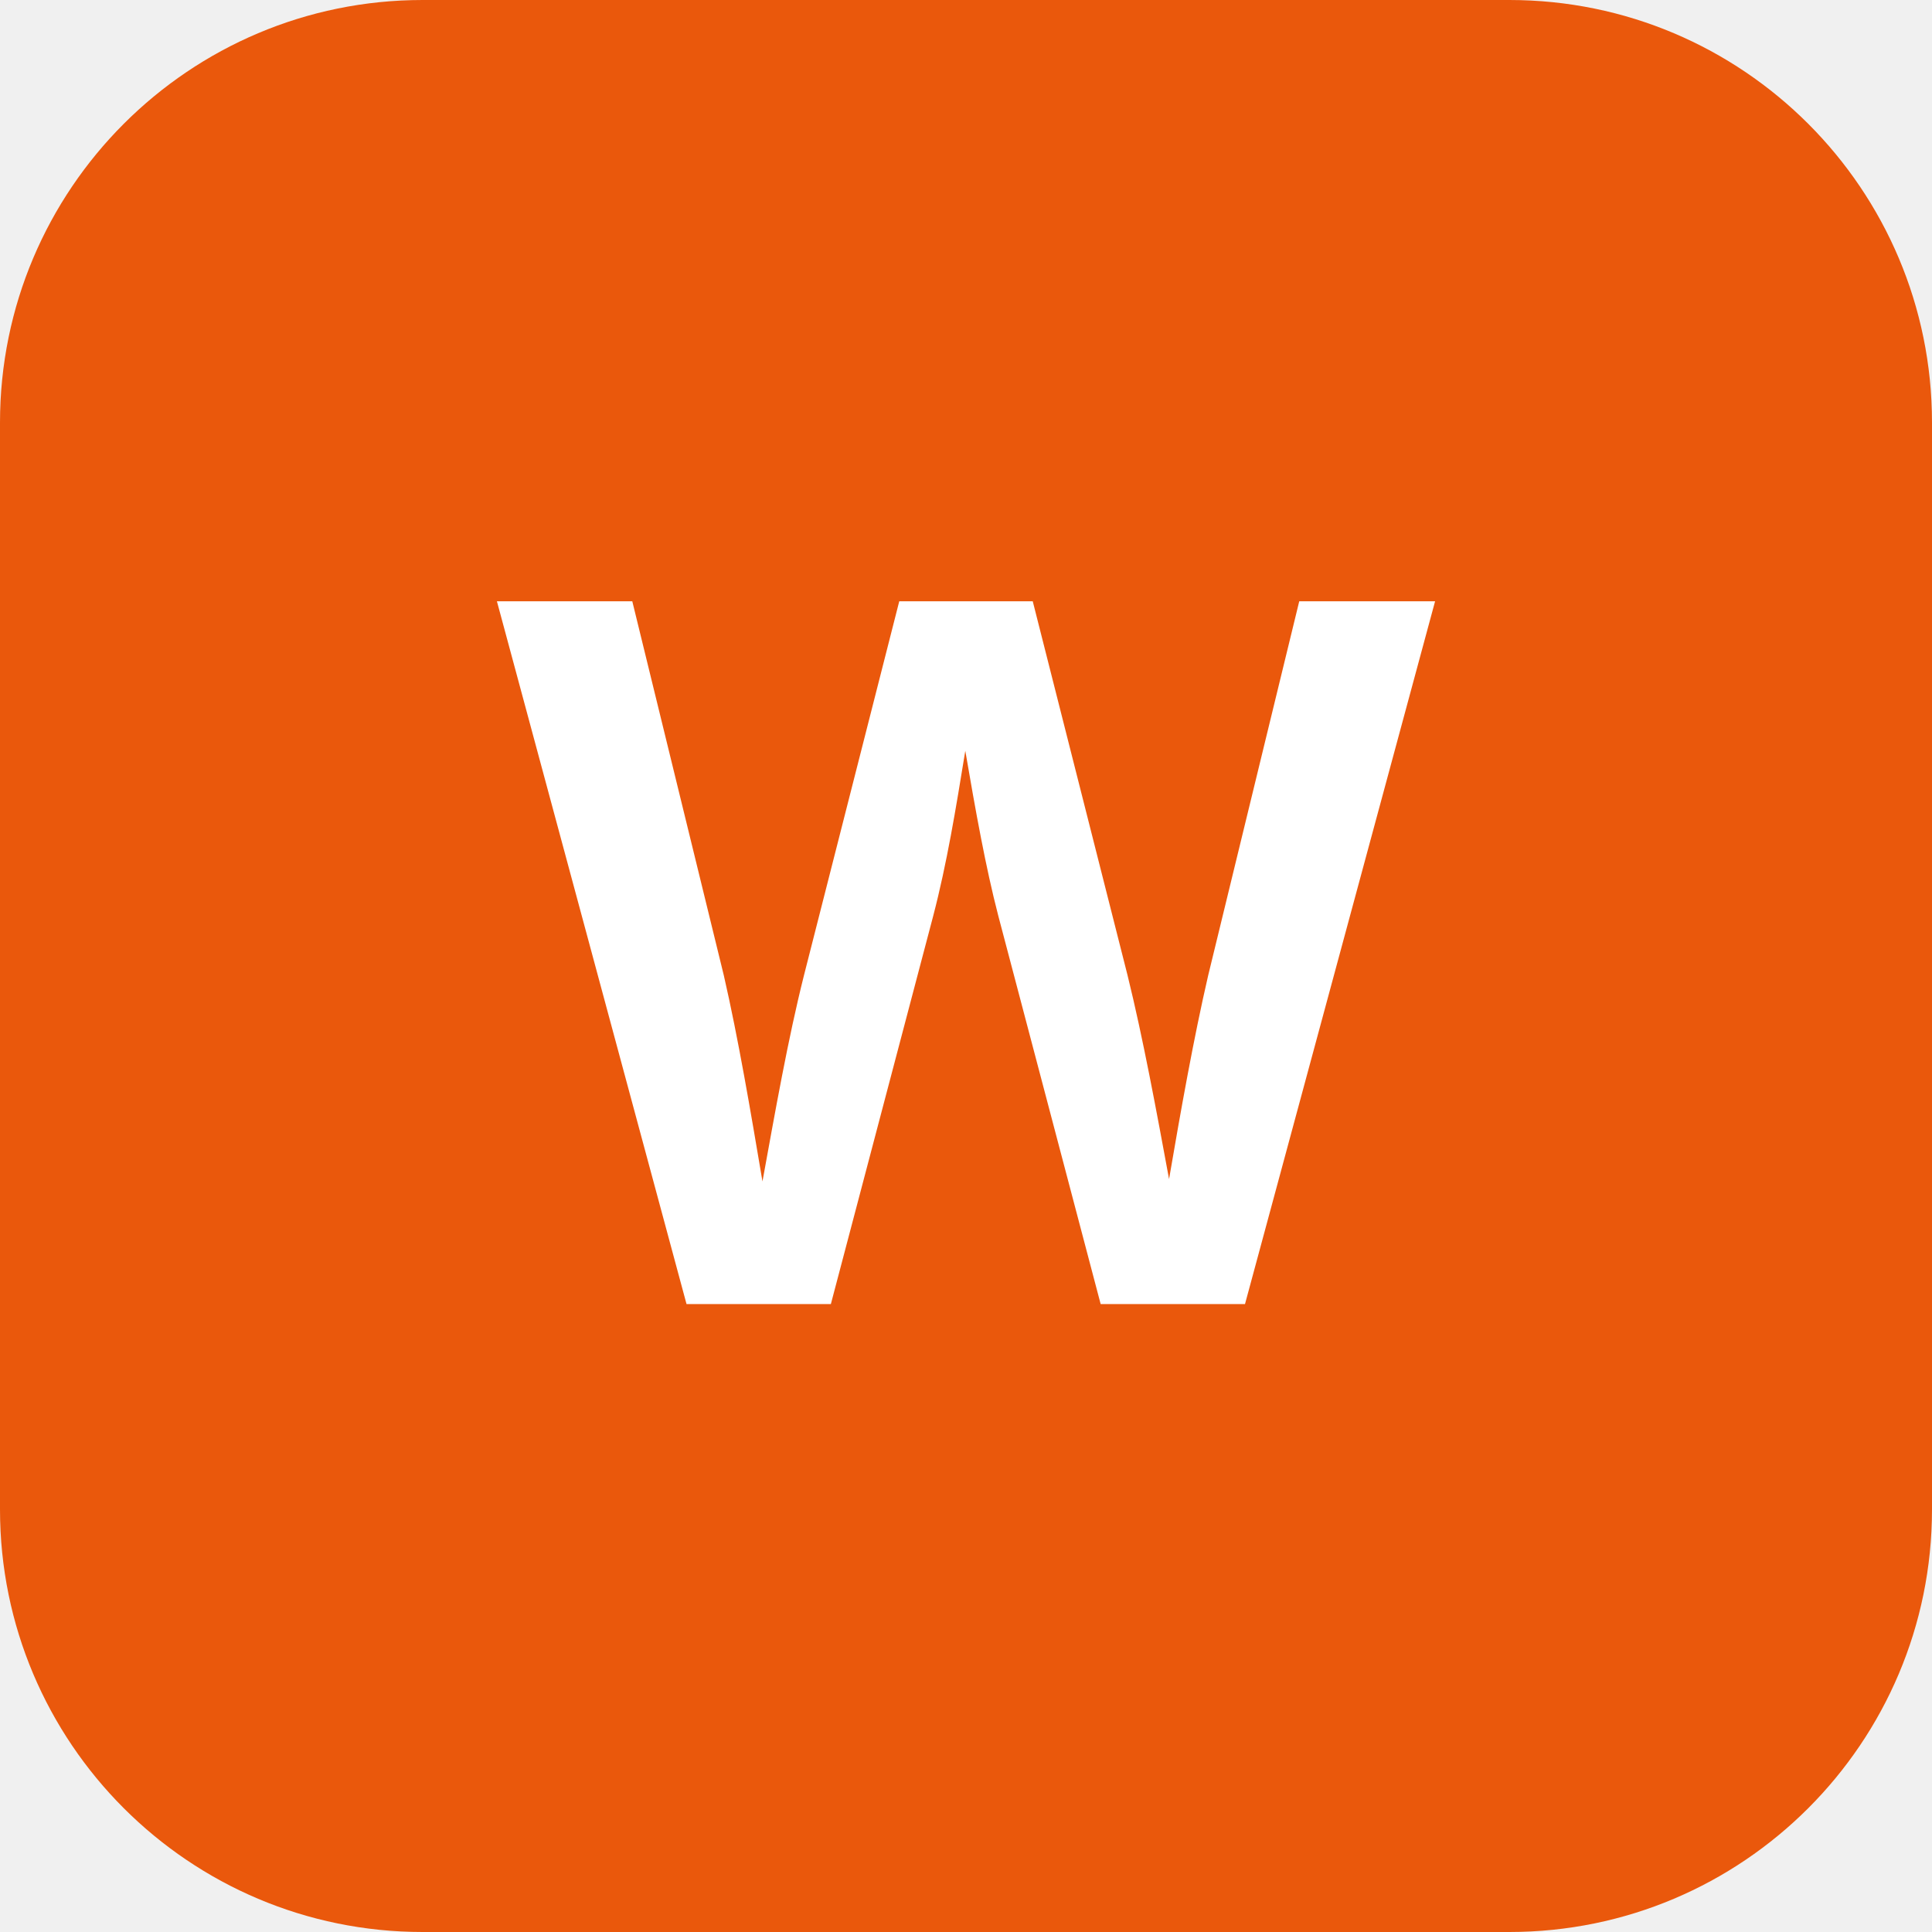
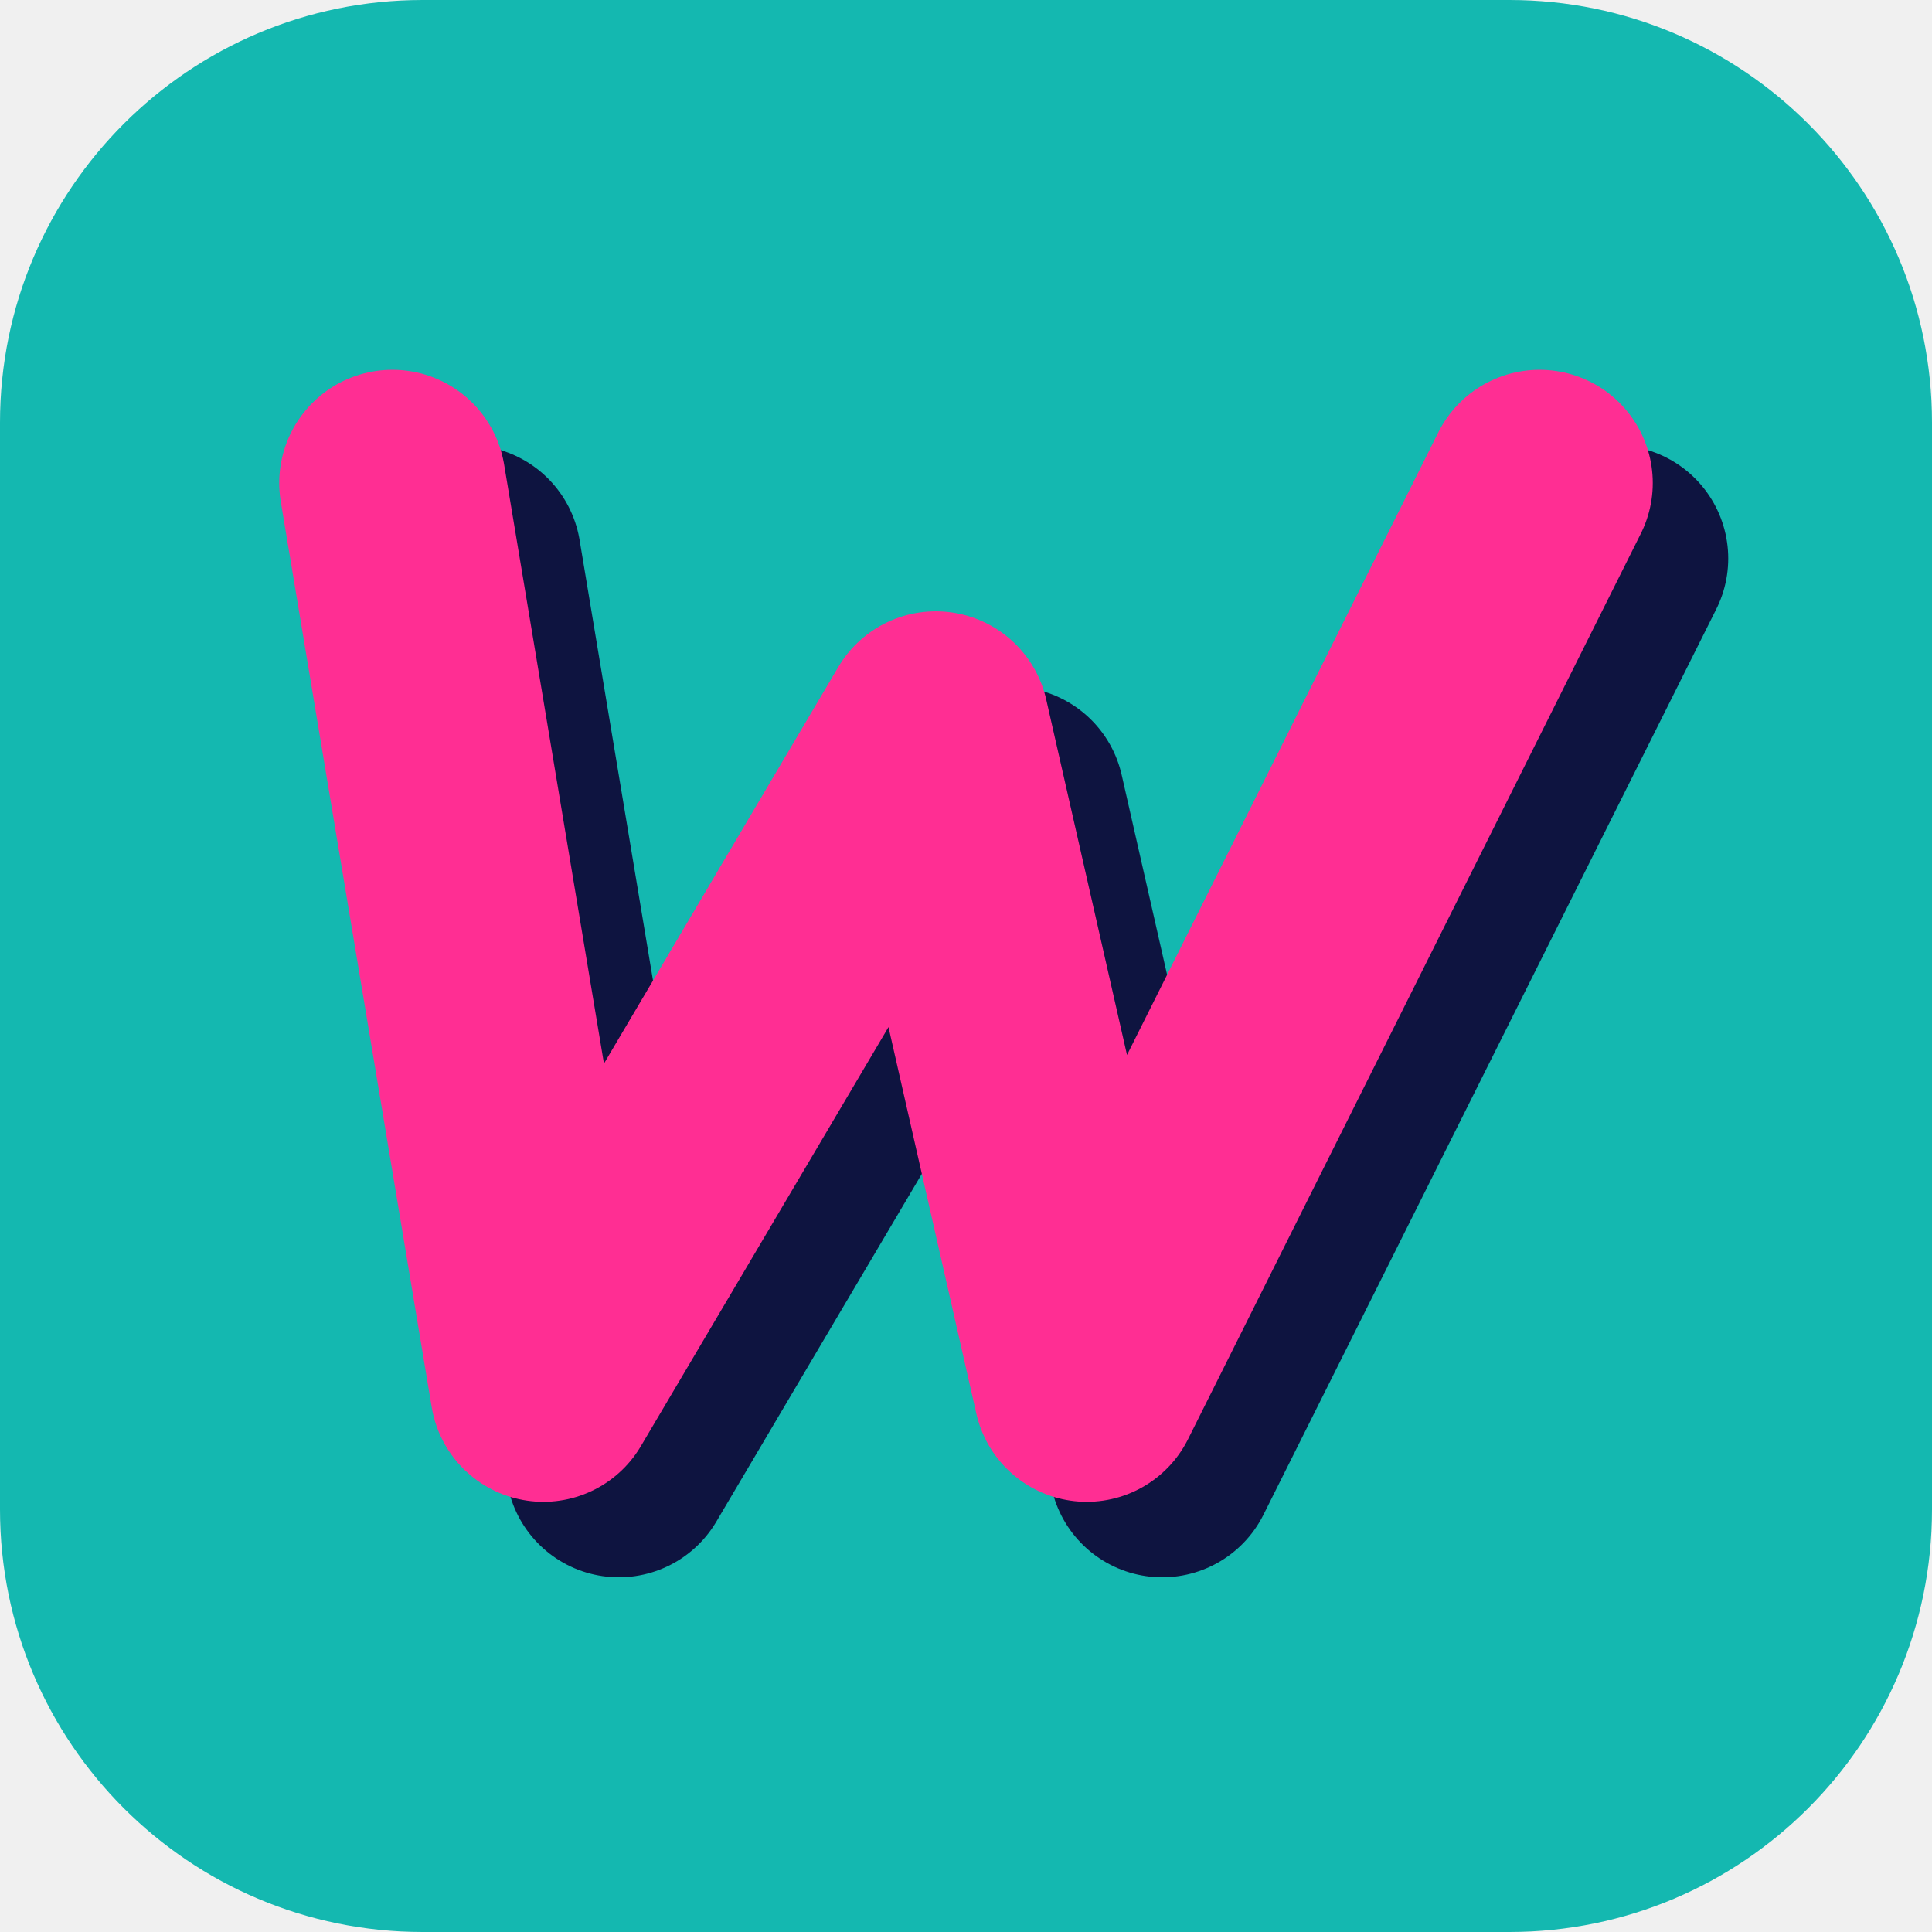
<svg xmlns="http://www.w3.org/2000/svg" viewBox="0 0 64 64">
-   <rect width="64" height="64" rx="14" fill="#ea580c" />
-   <text x="32" y="32" dy="0.35em" text-anchor="middle" font-family="ui-sans-serif, system-ui, -apple-system, sans-serif" font-size="32" font-weight="600" fill="#ffffff">W</text>
+   <rect width="64" height="64" rx="14" fill="#14B8B0" />
+   <g fill="none" stroke-width="7.5" stroke-linecap="round" stroke-linejoin="round">
+     <polyline points="13,16 18,46 31,24 36,46 51,16" stroke="#0E1440" transform="translate(2.5 2.5)" />
+     <polyline points="13,16 18,46 31,24 36,46 51,16" stroke="#FF2E93" />
+   </g>
</svg>
